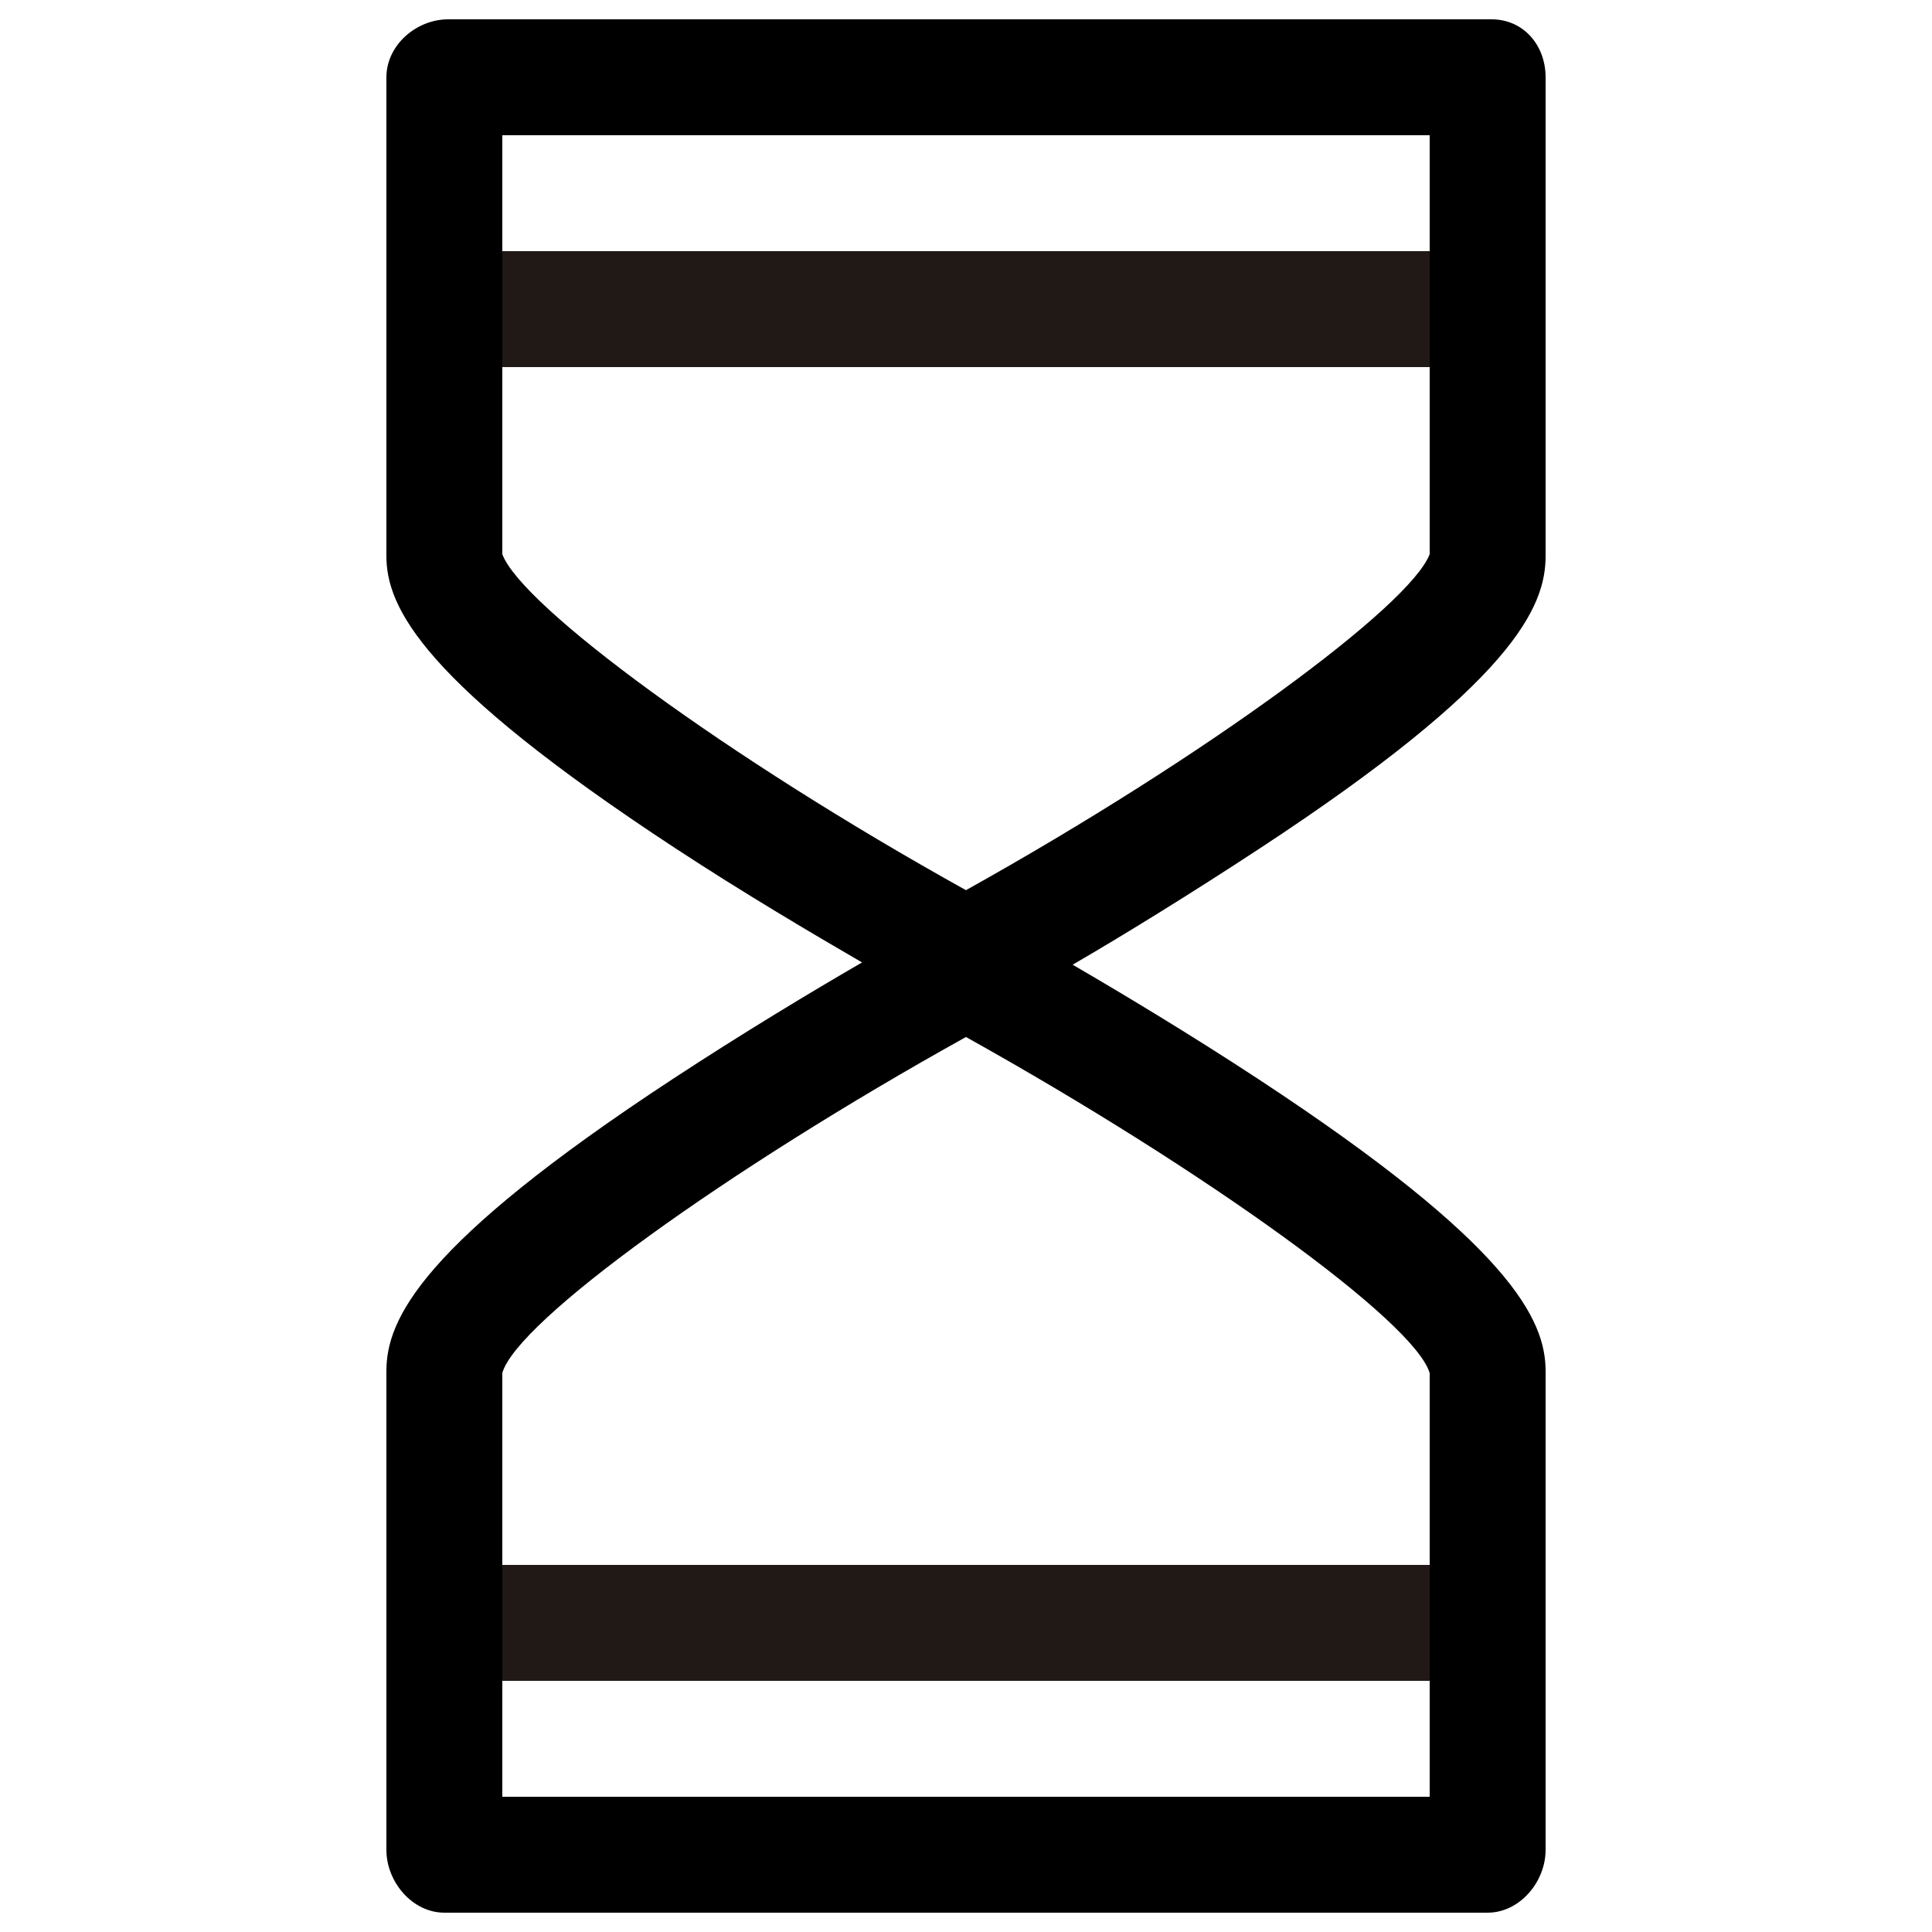
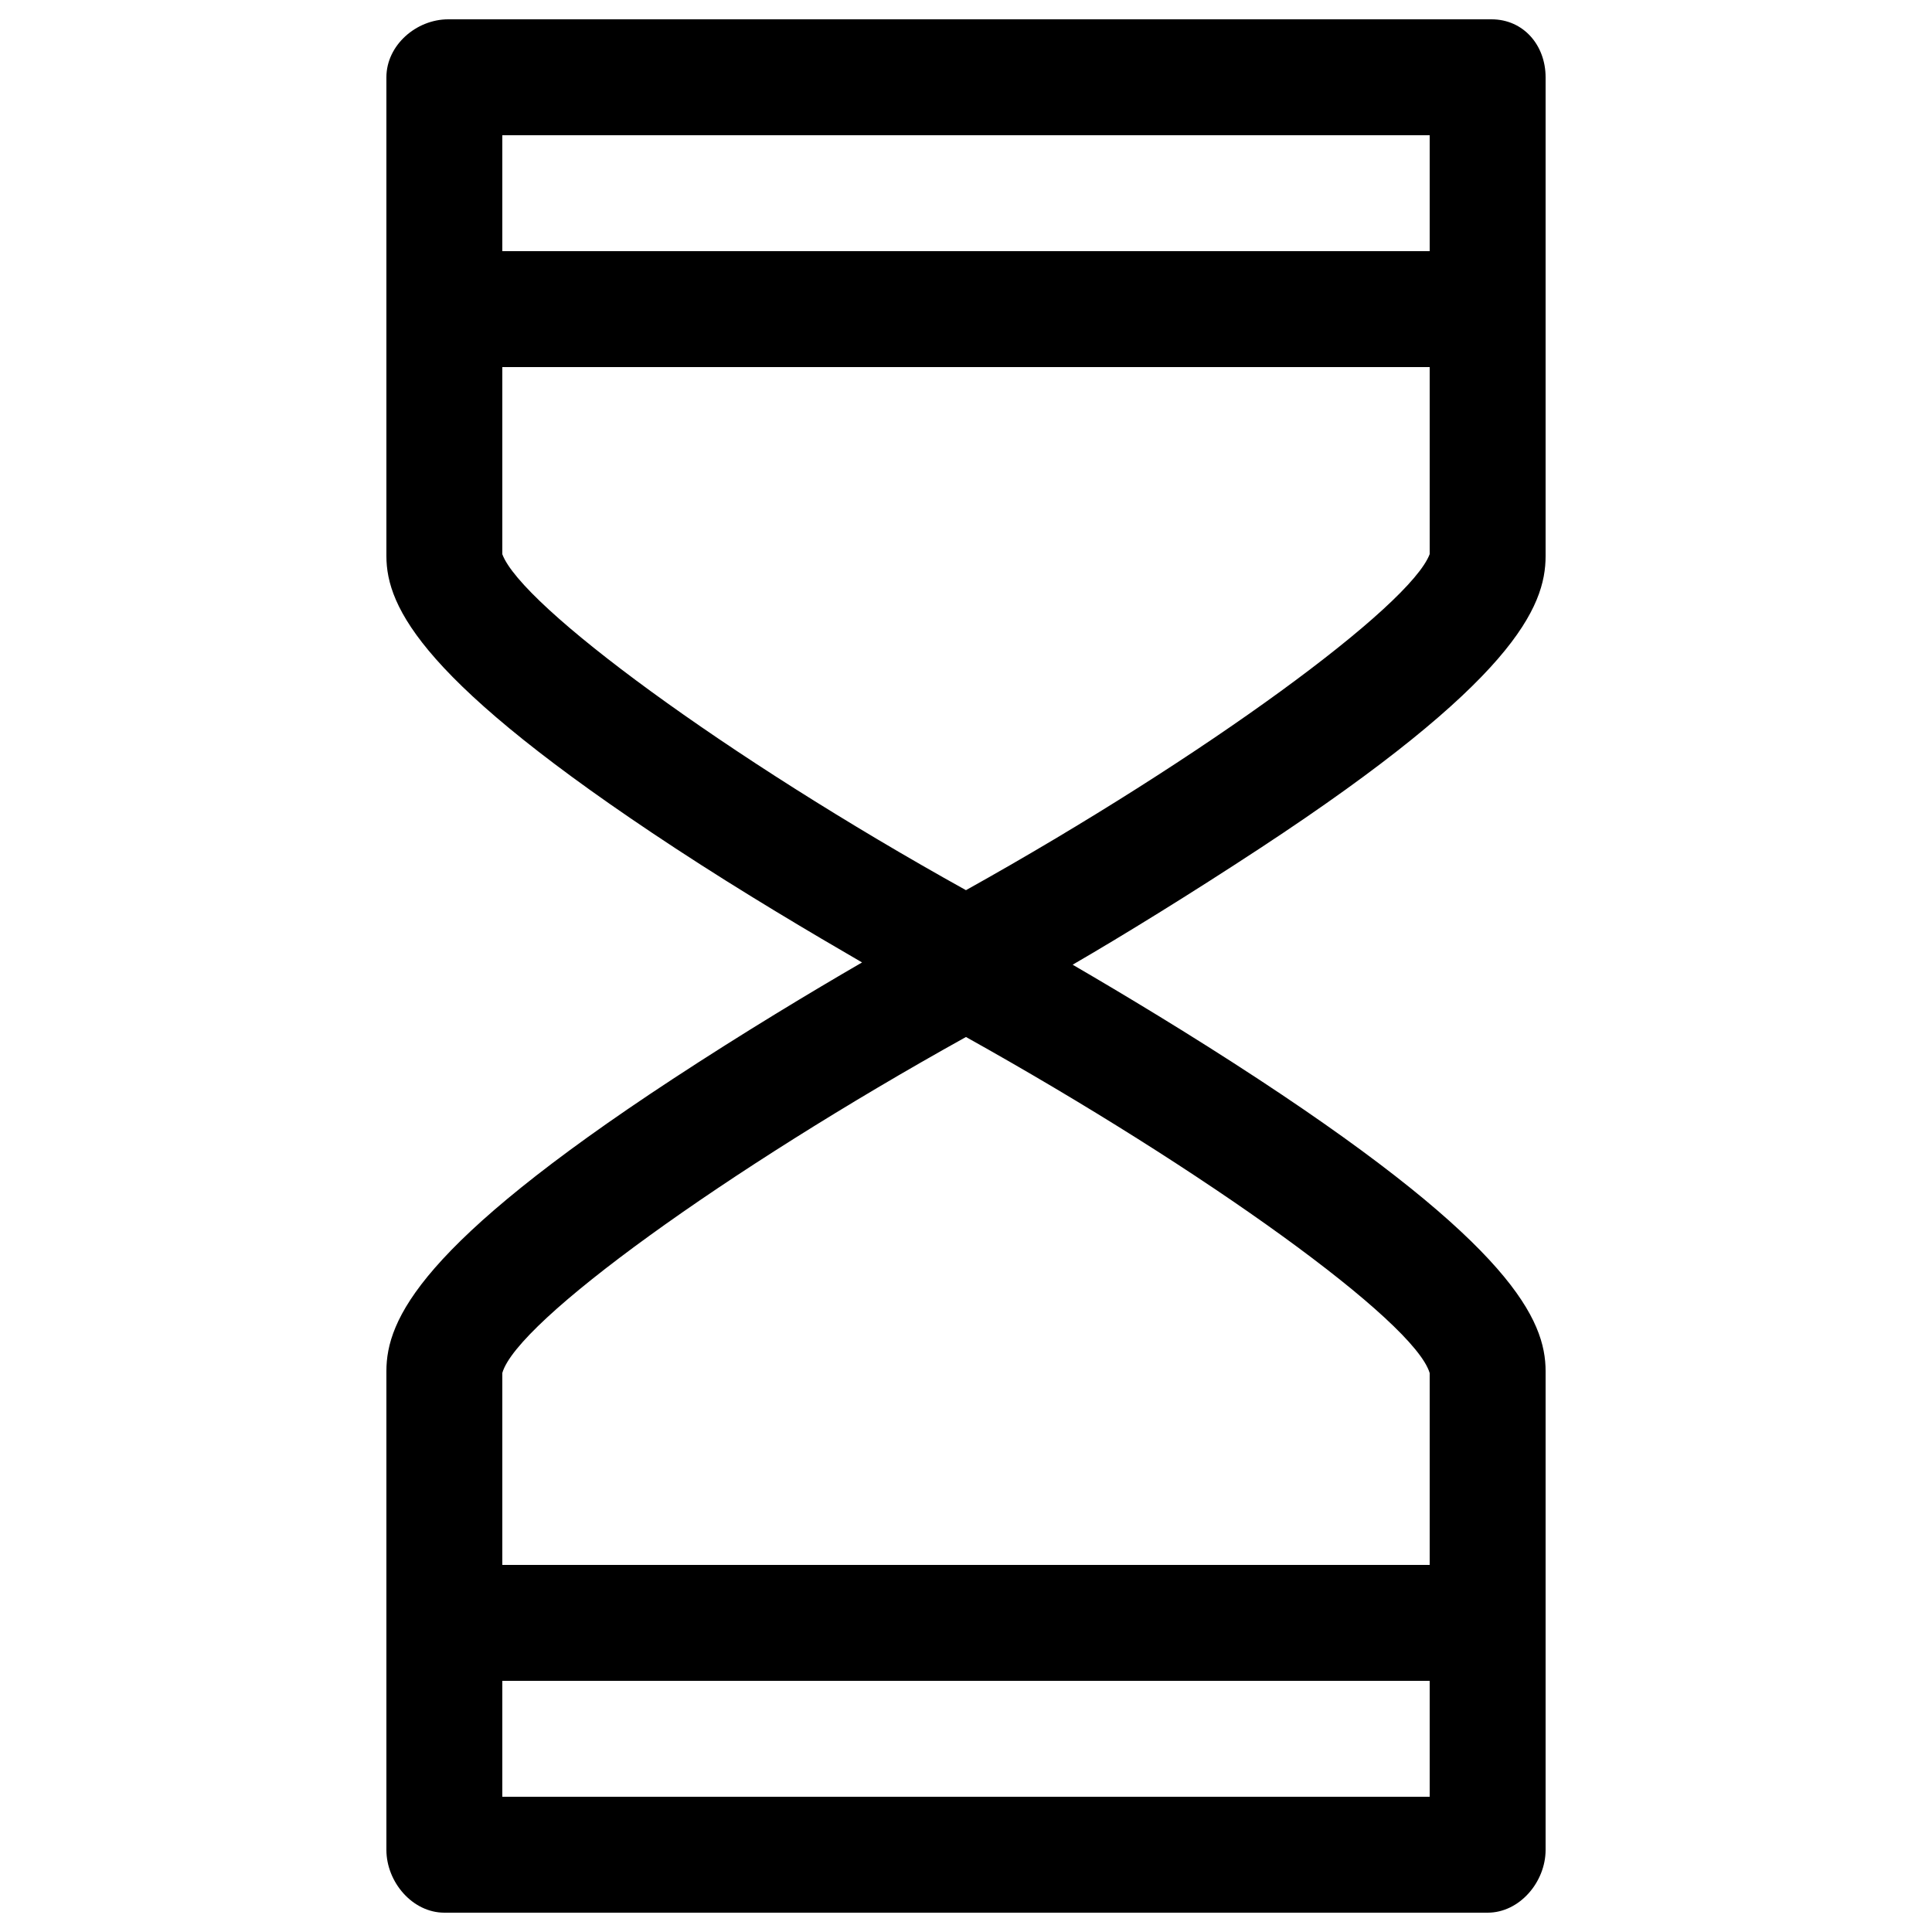
<svg xmlns="http://www.w3.org/2000/svg" version="1.1" x="0px" y="0px" width="100px" height="100px" viewBox="0 0 100 100" enable-background="new 0 0 100 100" xml:space="preserve">
  <g id="Layer_3" display="none">
</g>
  <g id="Your_Icon">
</g>
  <g id="Layer_4">
    <g>
-       <rect x="26" y="81" fill="#211915" width="48" height="6" />
-       <path d="M80,28.78V4c0-1.657-1.143-3-2.8-3h-54C21.543,1,20,2.343,20,4v24.78c0,2.662,1.865,6.54,14.955,15.125    c3.537,2.32,7.083,4.413,9.665,5.911c-2.599,1.505-6.16,3.646-9.79,6.027C21.74,64.43,20,68.308,20,70.97v24.78    c0,1.657,1.343,3.25,3,3.25h54c1.657,0,3-1.593,3-3.25V70.97c0-2.646-1.765-6.509-14.853-15.106    c-3.543-2.327-7.044-4.428-9.627-5.931c2.6-1.509,6.092-3.659,9.728-6.047C78.335,35.289,80,31.426,80,28.78z M74,71.069V81v6v6    H26v-6v-6v-9.937c0.765-2.679,11.551-10.471,23.998-17.388C62.428,60.605,73.212,68.397,74,71.069z M49.998,46.075    C37.551,39.16,27,31.369,26,28.687V19v-6V7h48v6v6v9.681C73,31.353,62.428,39.145,49.998,46.075z" />
-       <rect x="26" y="13" fill="#211915" width="48" height="6" />
+       <path d="M77.2,1h-54C21.543,1,20,2.343,20,4v9h6V7h48v6h6V4C80,2.343,78.857,1,77.2,1z" />
+       <g>
+         <rect x="26" y="87" fill="none" width="48" height="6" />
+         <path fill="none" d="M26,71.063V81h48v-9.931c-0.788-2.672-11.572-10.464-24.002-17.394C37.551,60.592,26.765,68.384,26,71.063z" />
+         <path fill="none" d="M26,28.687c1,2.682,11.551,10.473,23.998,17.388C62.428,39.145,73,31.353,74,28.681V19H26V28.687z" />
+         <path d="M20,13v6v9.78c0,2.662,1.865,6.54,14.955,15.125c3.537,2.32,7.083,4.413,9.665,5.911c-2.599,1.505-6.16,3.646-9.79,6.027     C21.74,64.43,20,68.308,20,70.97V81v6v8.75c0,1.657,1.343,3.25,3,3.25h54c1.657,0,3-1.593,3-3.25V87v-6V70.97     c0-2.646-1.765-6.509-14.853-15.106c-3.543-2.327-7.044-4.428-9.627-5.931c2.6-1.509,6.092-3.659,9.728-6.047     C78.335,35.289,80,31.426,80,28.78V19v-6H20z M74,93H26v-6h48V93z M74,71.069V81H26v-9.937     c0.765-2.679,11.551-10.471,23.998-17.388C62.428,60.605,73.212,68.397,74,71.069z M74,28.681     c-1,2.672-11.572,10.464-24.002,17.394C37.551,39.16,27,31.369,26,28.687V19h48V28.681z" />
+       </g>
    </g>
  </g>
</svg>
